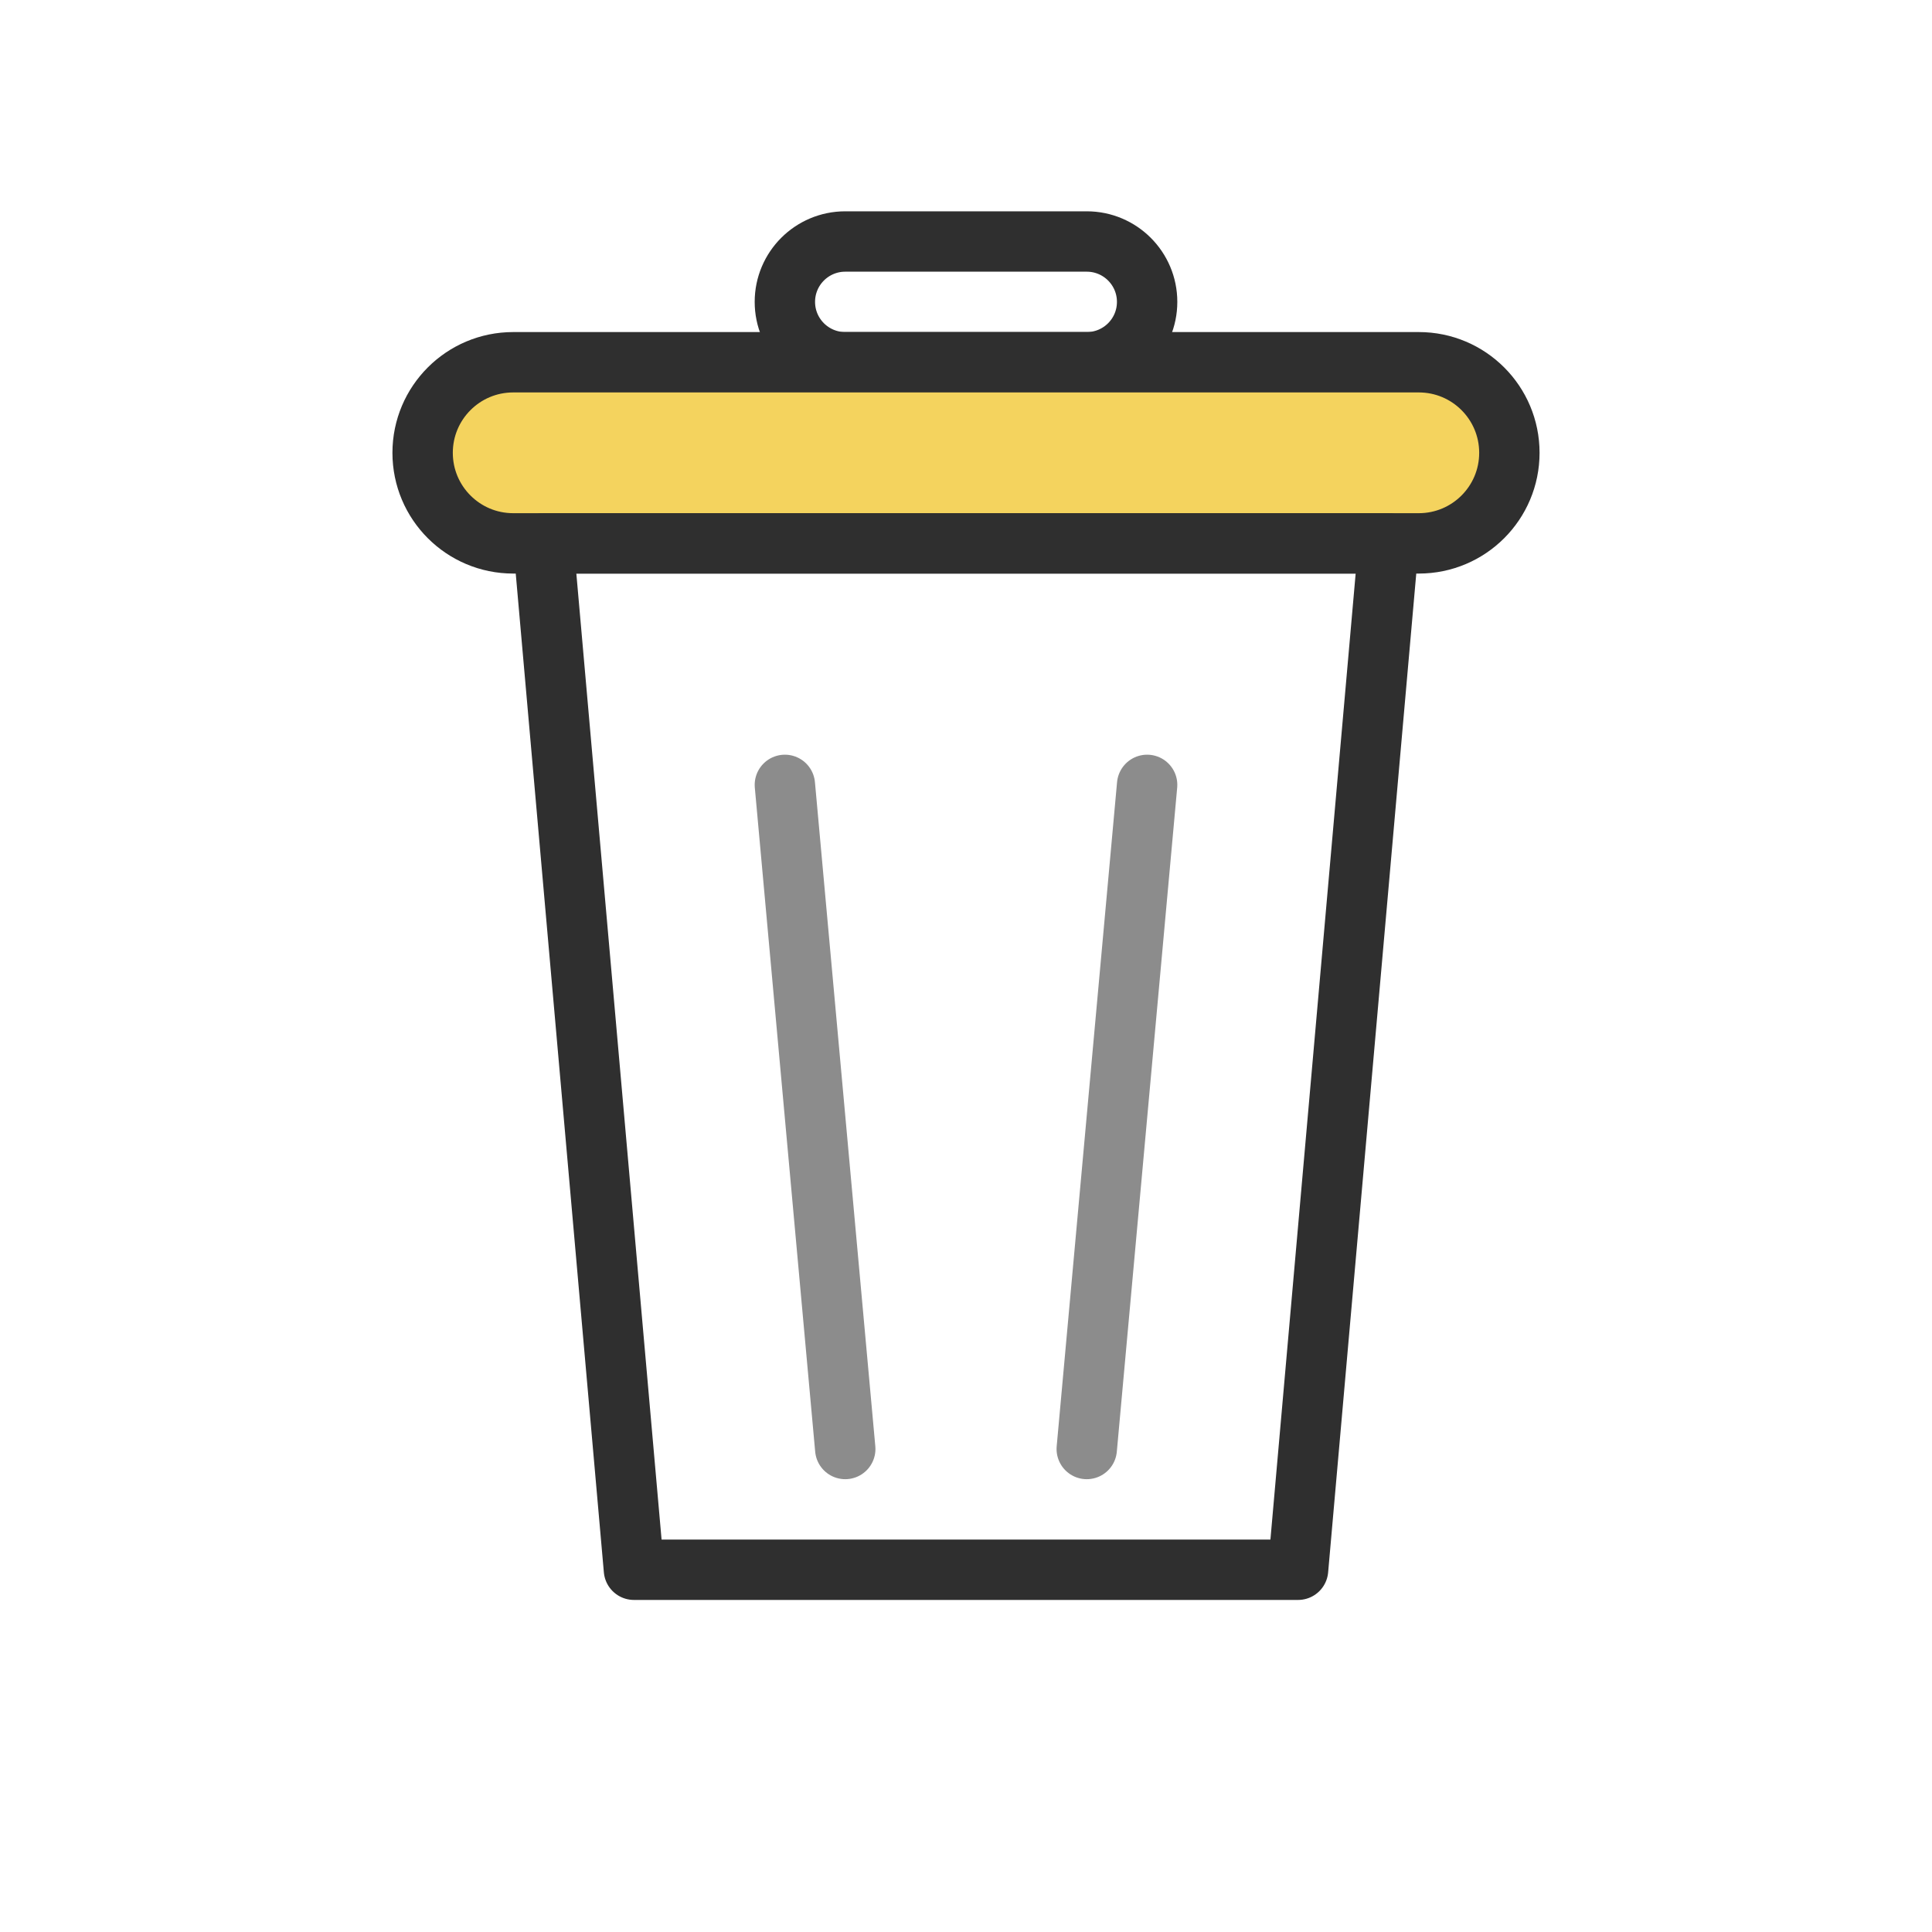
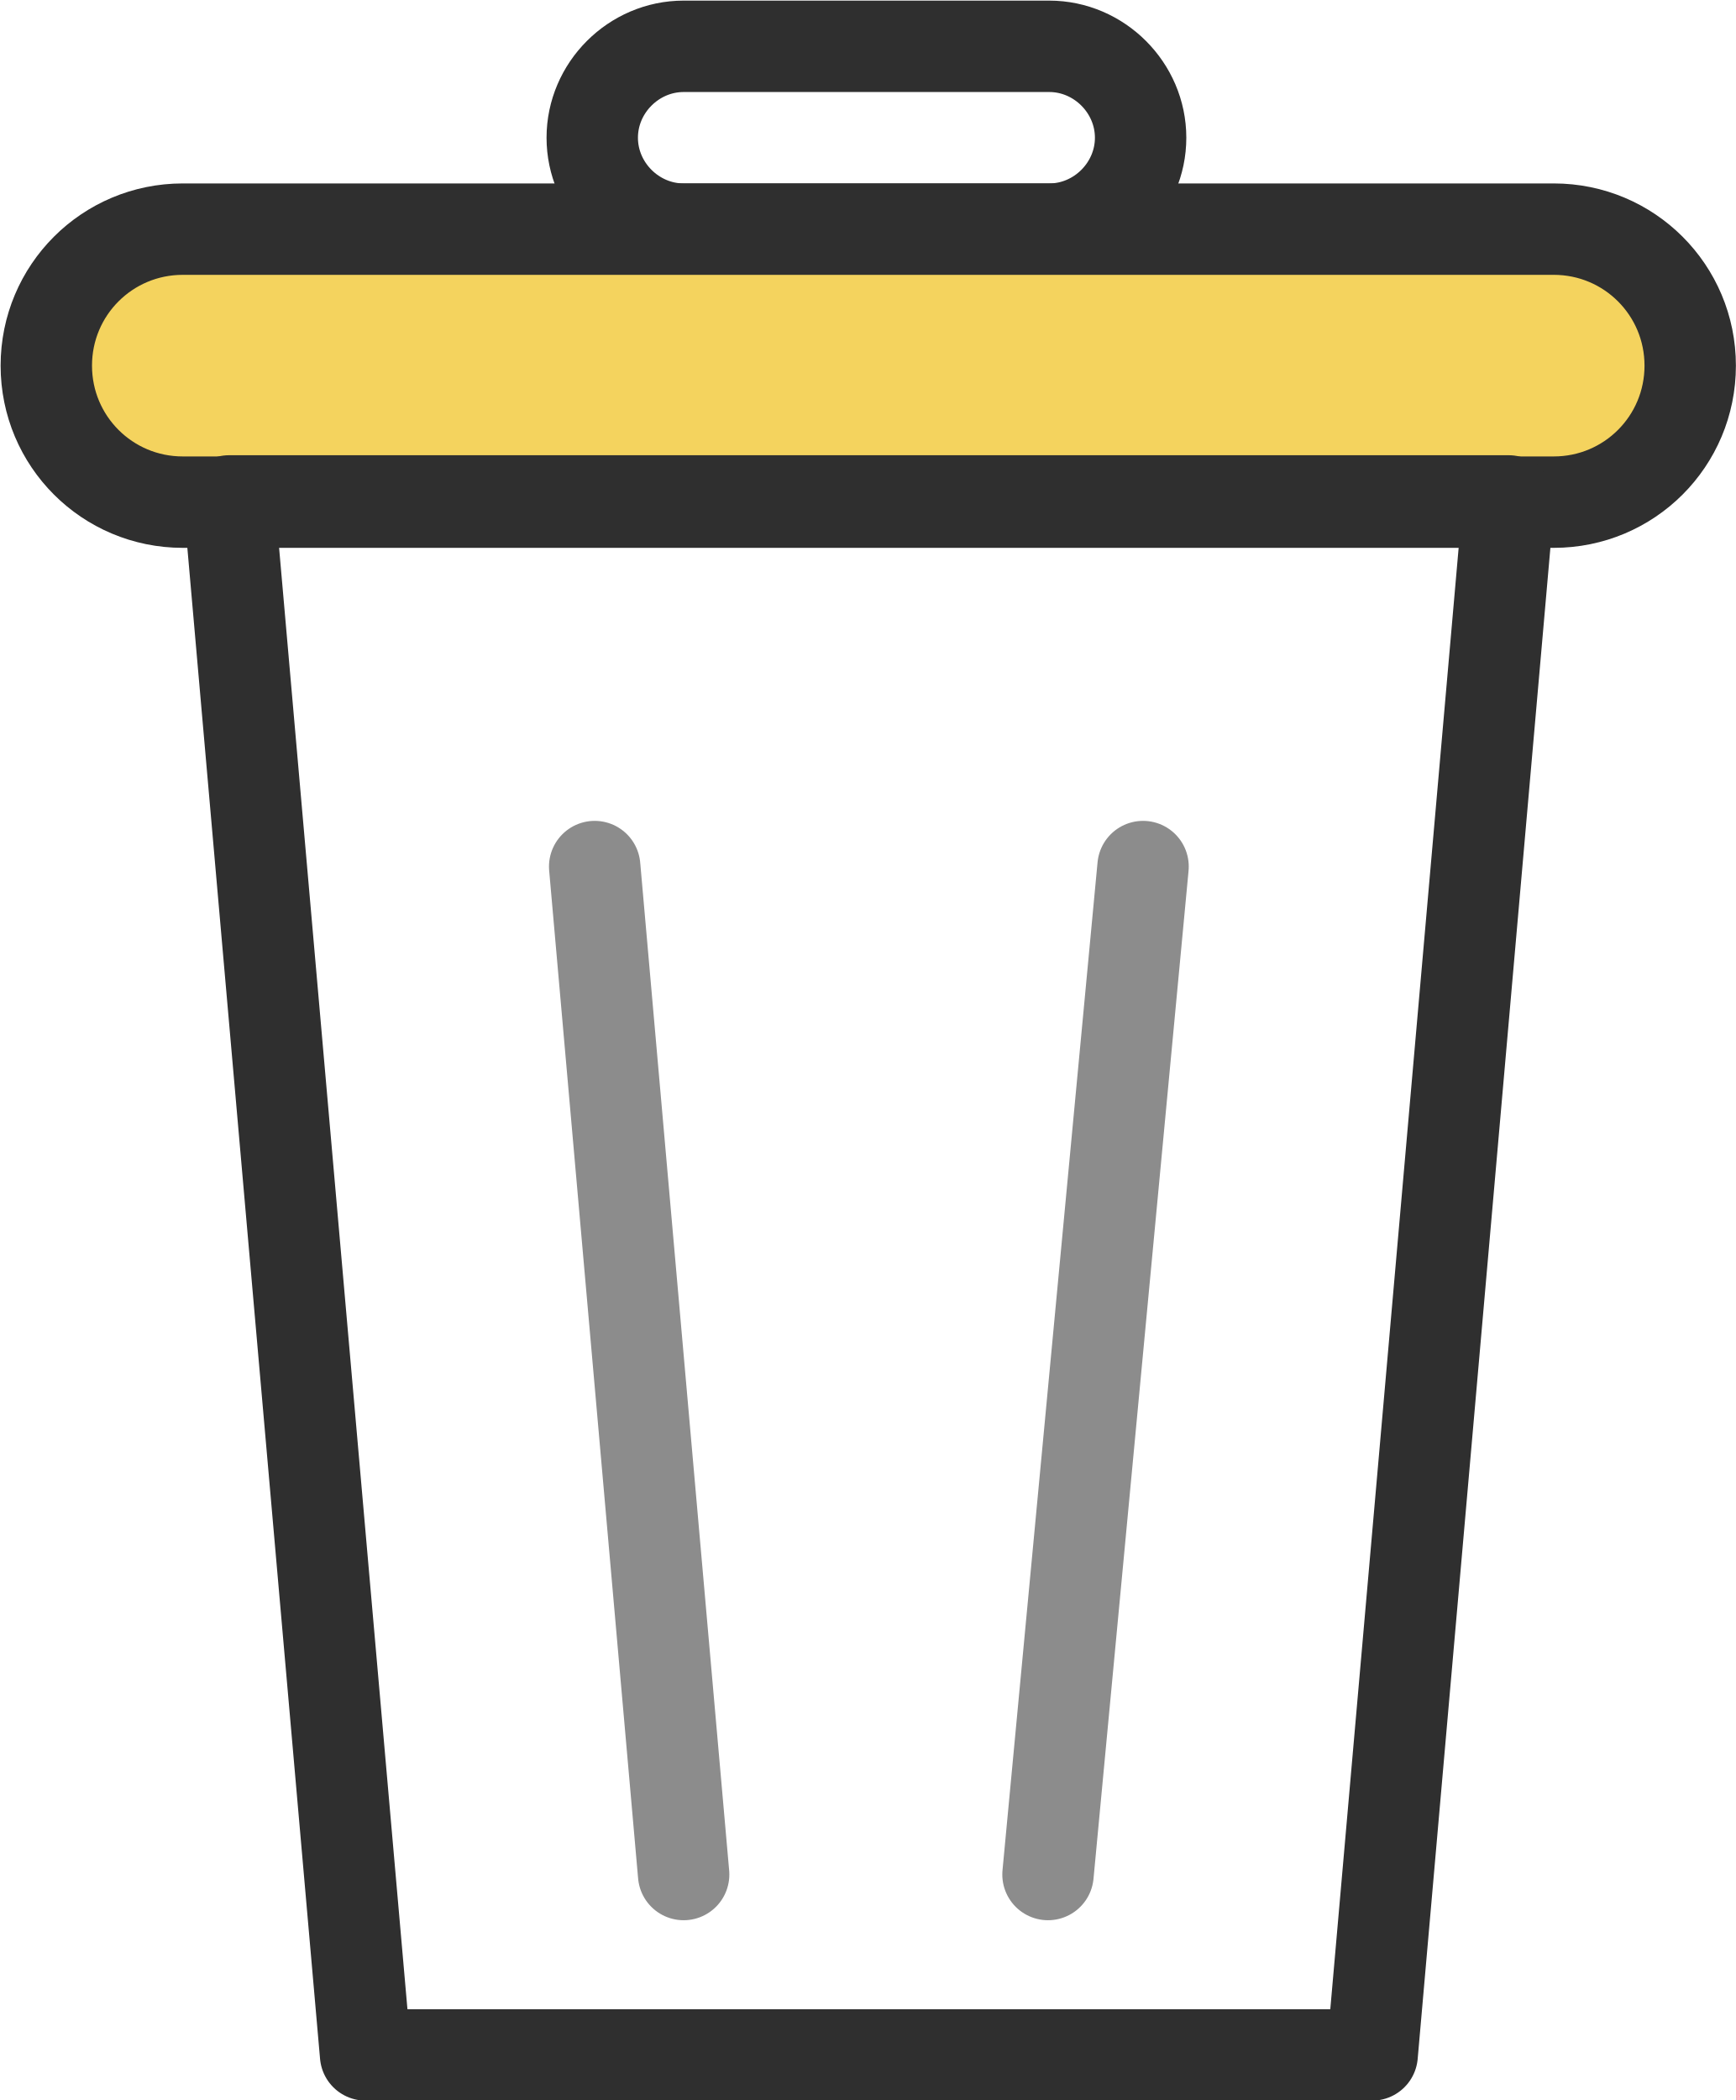
- <svg xmlns="http://www.w3.org/2000/svg" width="24" height="24" viewBox="0 0 64 64">
-   <rect x="26" y="8" width="12" height="4" rx="2" fill="none" stroke="#2F2F2F" stroke-width="2" />
-   <rect x="14" y="12" width="36" height="6" rx="3" fill="#F4D35E" stroke="#2F2F2F" stroke-width="2" />
-   <path d="M18 18 H46 L43 52 H21 Z" fill="none" stroke="#2F2F2F" stroke-width="2" stroke-linejoin="round" />
-   <line x1="26" y1="26" x2="28" y2="48" stroke="#8C8C8C" stroke-width="2" stroke-linecap="round" />
-   <line x1="38" y1="26" x2="36" y2="48" stroke="#8C8C8C" stroke-width="2" stroke-linecap="round" />
+ <svg xmlns="http://www.w3.org/2000/svg" viewBox="0 0 14.24 17.23">
+   <path d="M5.61.38h3c.41,0,.75.34.75.75h0c0,.41-.34.75-.75.75h-3c-.41,0-.75-.34-.75-.75h0c0-.41.34-.75.75-.75Z" fill="none" stroke="#2f2f2f" stroke-miterlimit="1.5" stroke-width=".75" />
+   <path d="M1.5,1.88h11.25c.62,0,1.12.5,1.12,1.12h0c0,.62-.5,1.12-1.12,1.12H1.5c-.62,0-1.12-.5-1.12-1.12H.38c0-.62.5-1.12,1.12-1.12Z" fill="#f4d35e" stroke="#2f2f2f" stroke-miterlimit="1.5" stroke-width=".75" />
+   <path d="M1.88,4.11h10.5l-1.12,12.75H3L1.88,4.11Z" fill="none" stroke="#2f2f2f" stroke-linejoin="round" stroke-width=".75" />
+   <line x1="4.88" y1="7.11" x2="5.61" y2="15.38" fill="none" stroke="#8c8c8c" stroke-linecap="round" stroke-miterlimit="1.5" stroke-width=".75" />
+   <line x1="9.38" y1="7.11" x2="8.6" y2="15.38" fill="none" stroke="#8c8c8c" stroke-linecap="round" stroke-miterlimit="1.5" stroke-width=".75" />
</svg>
